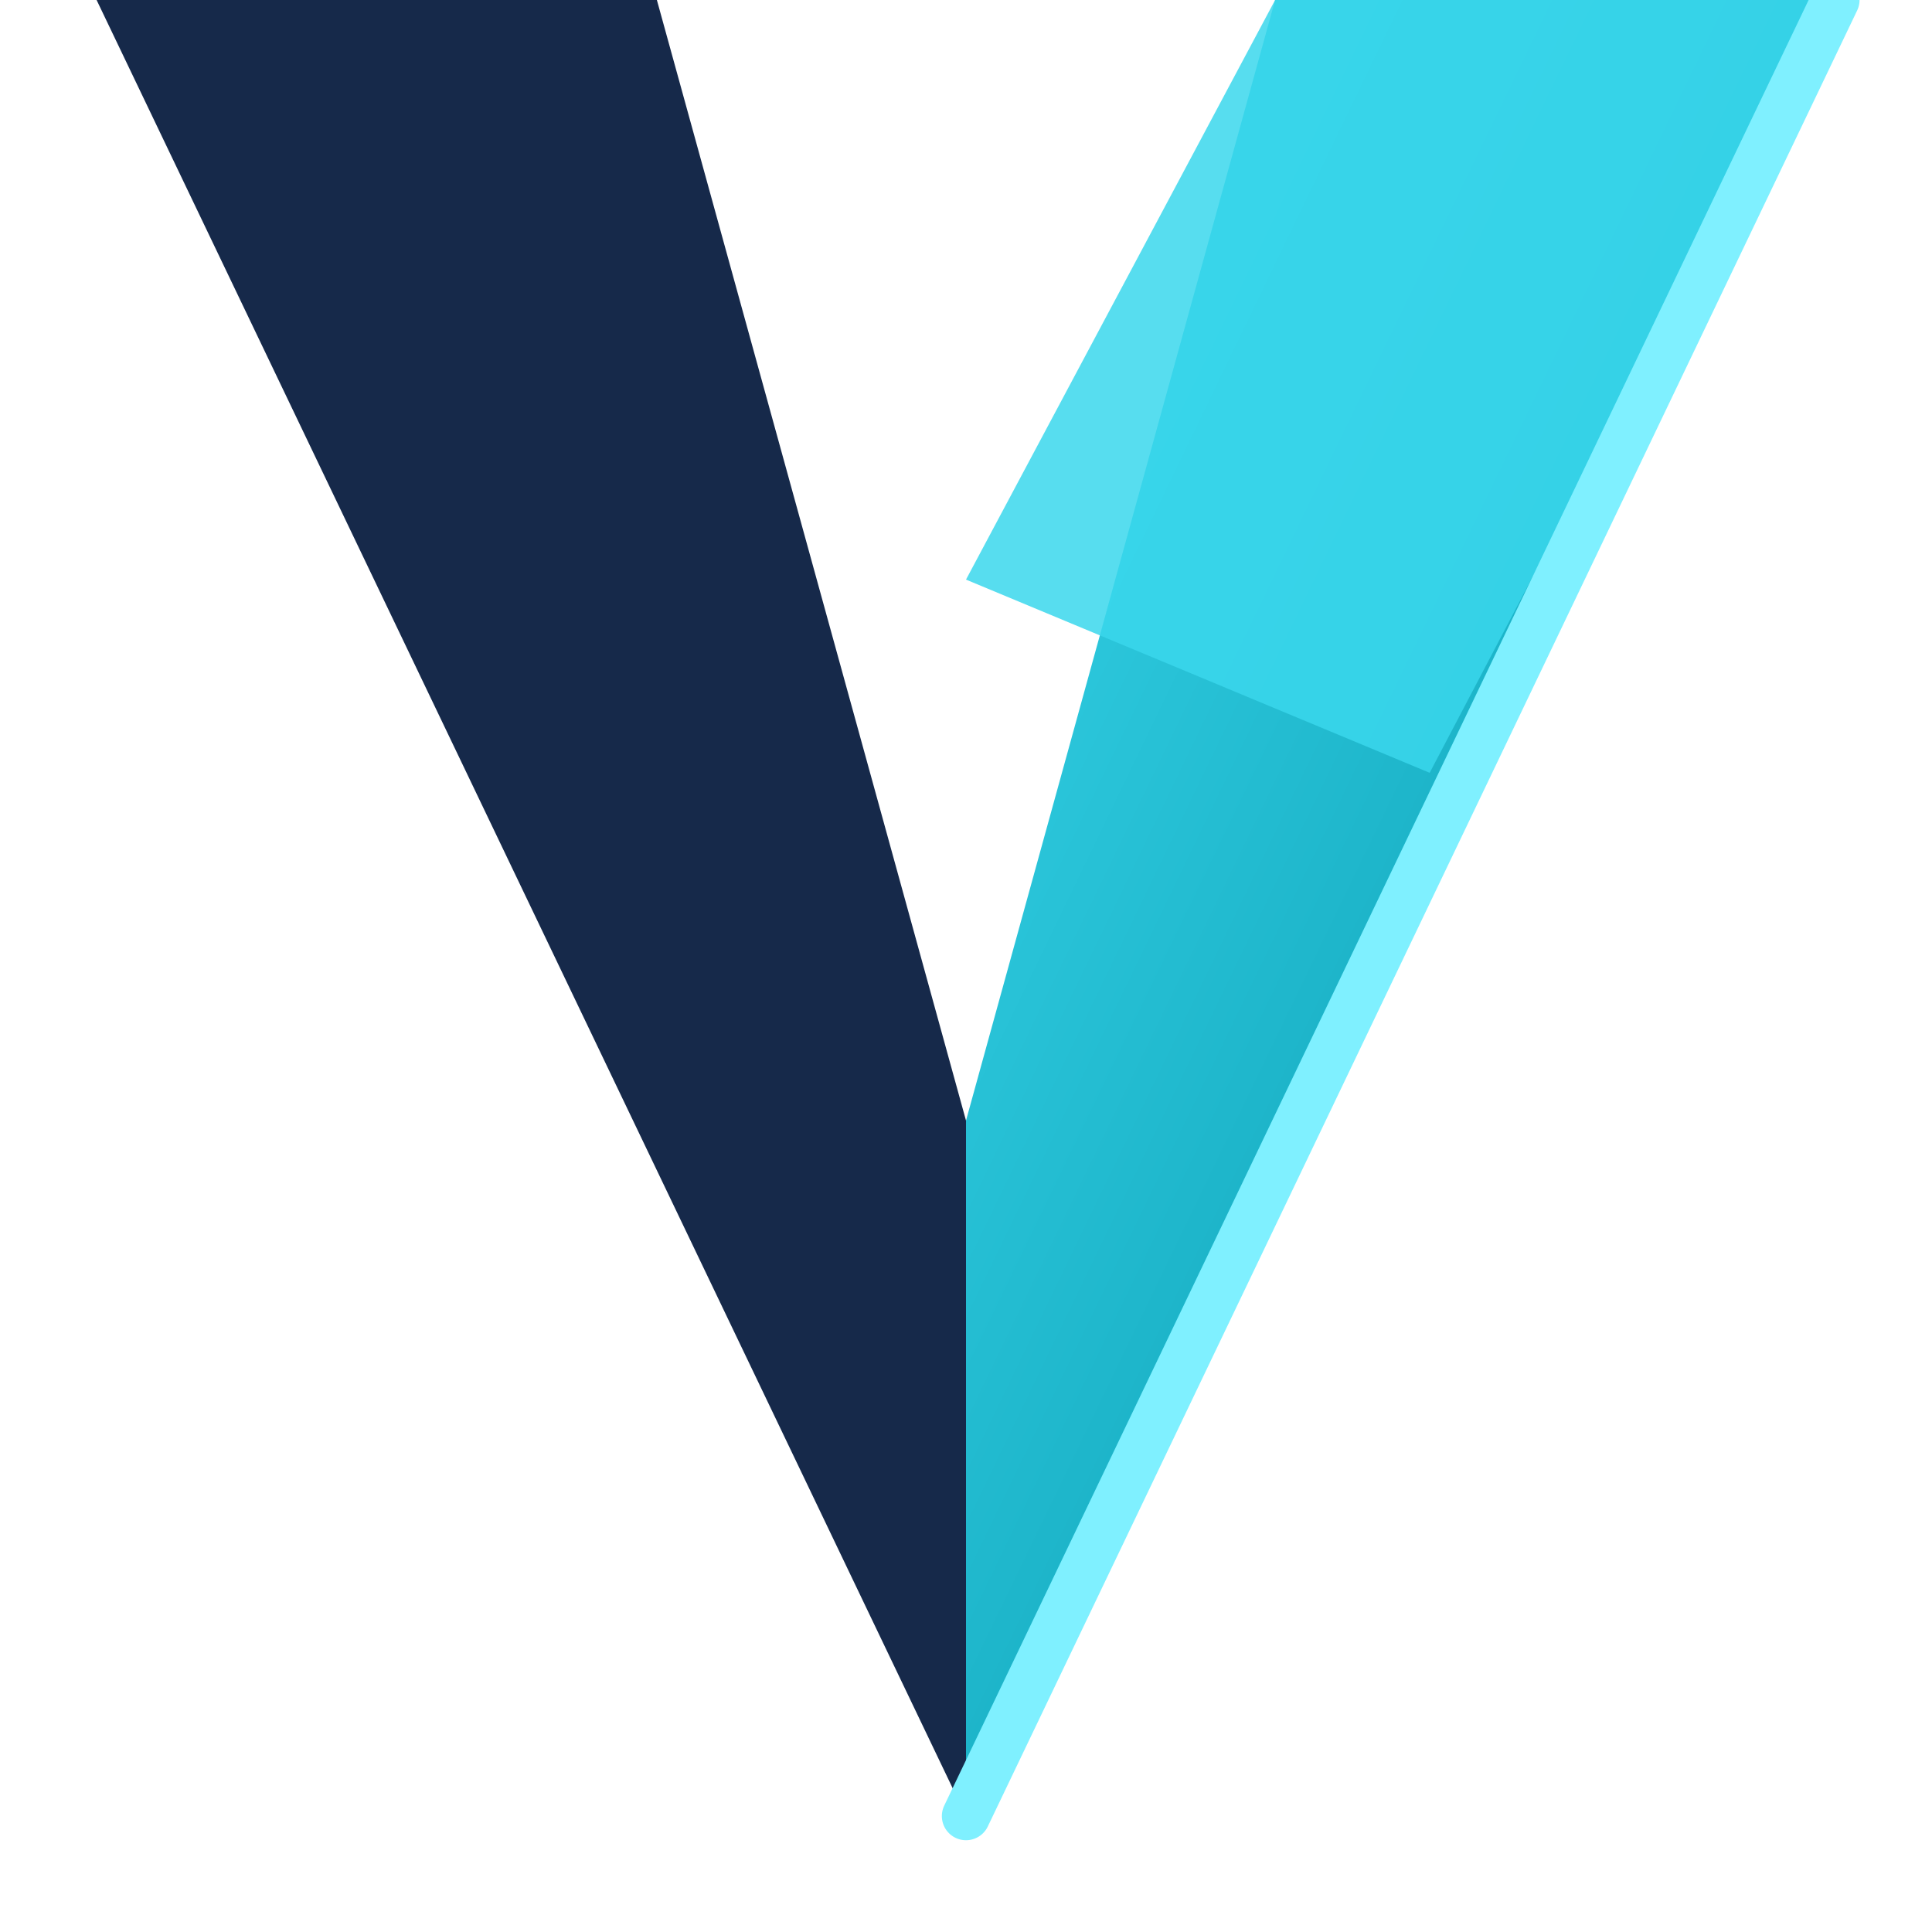
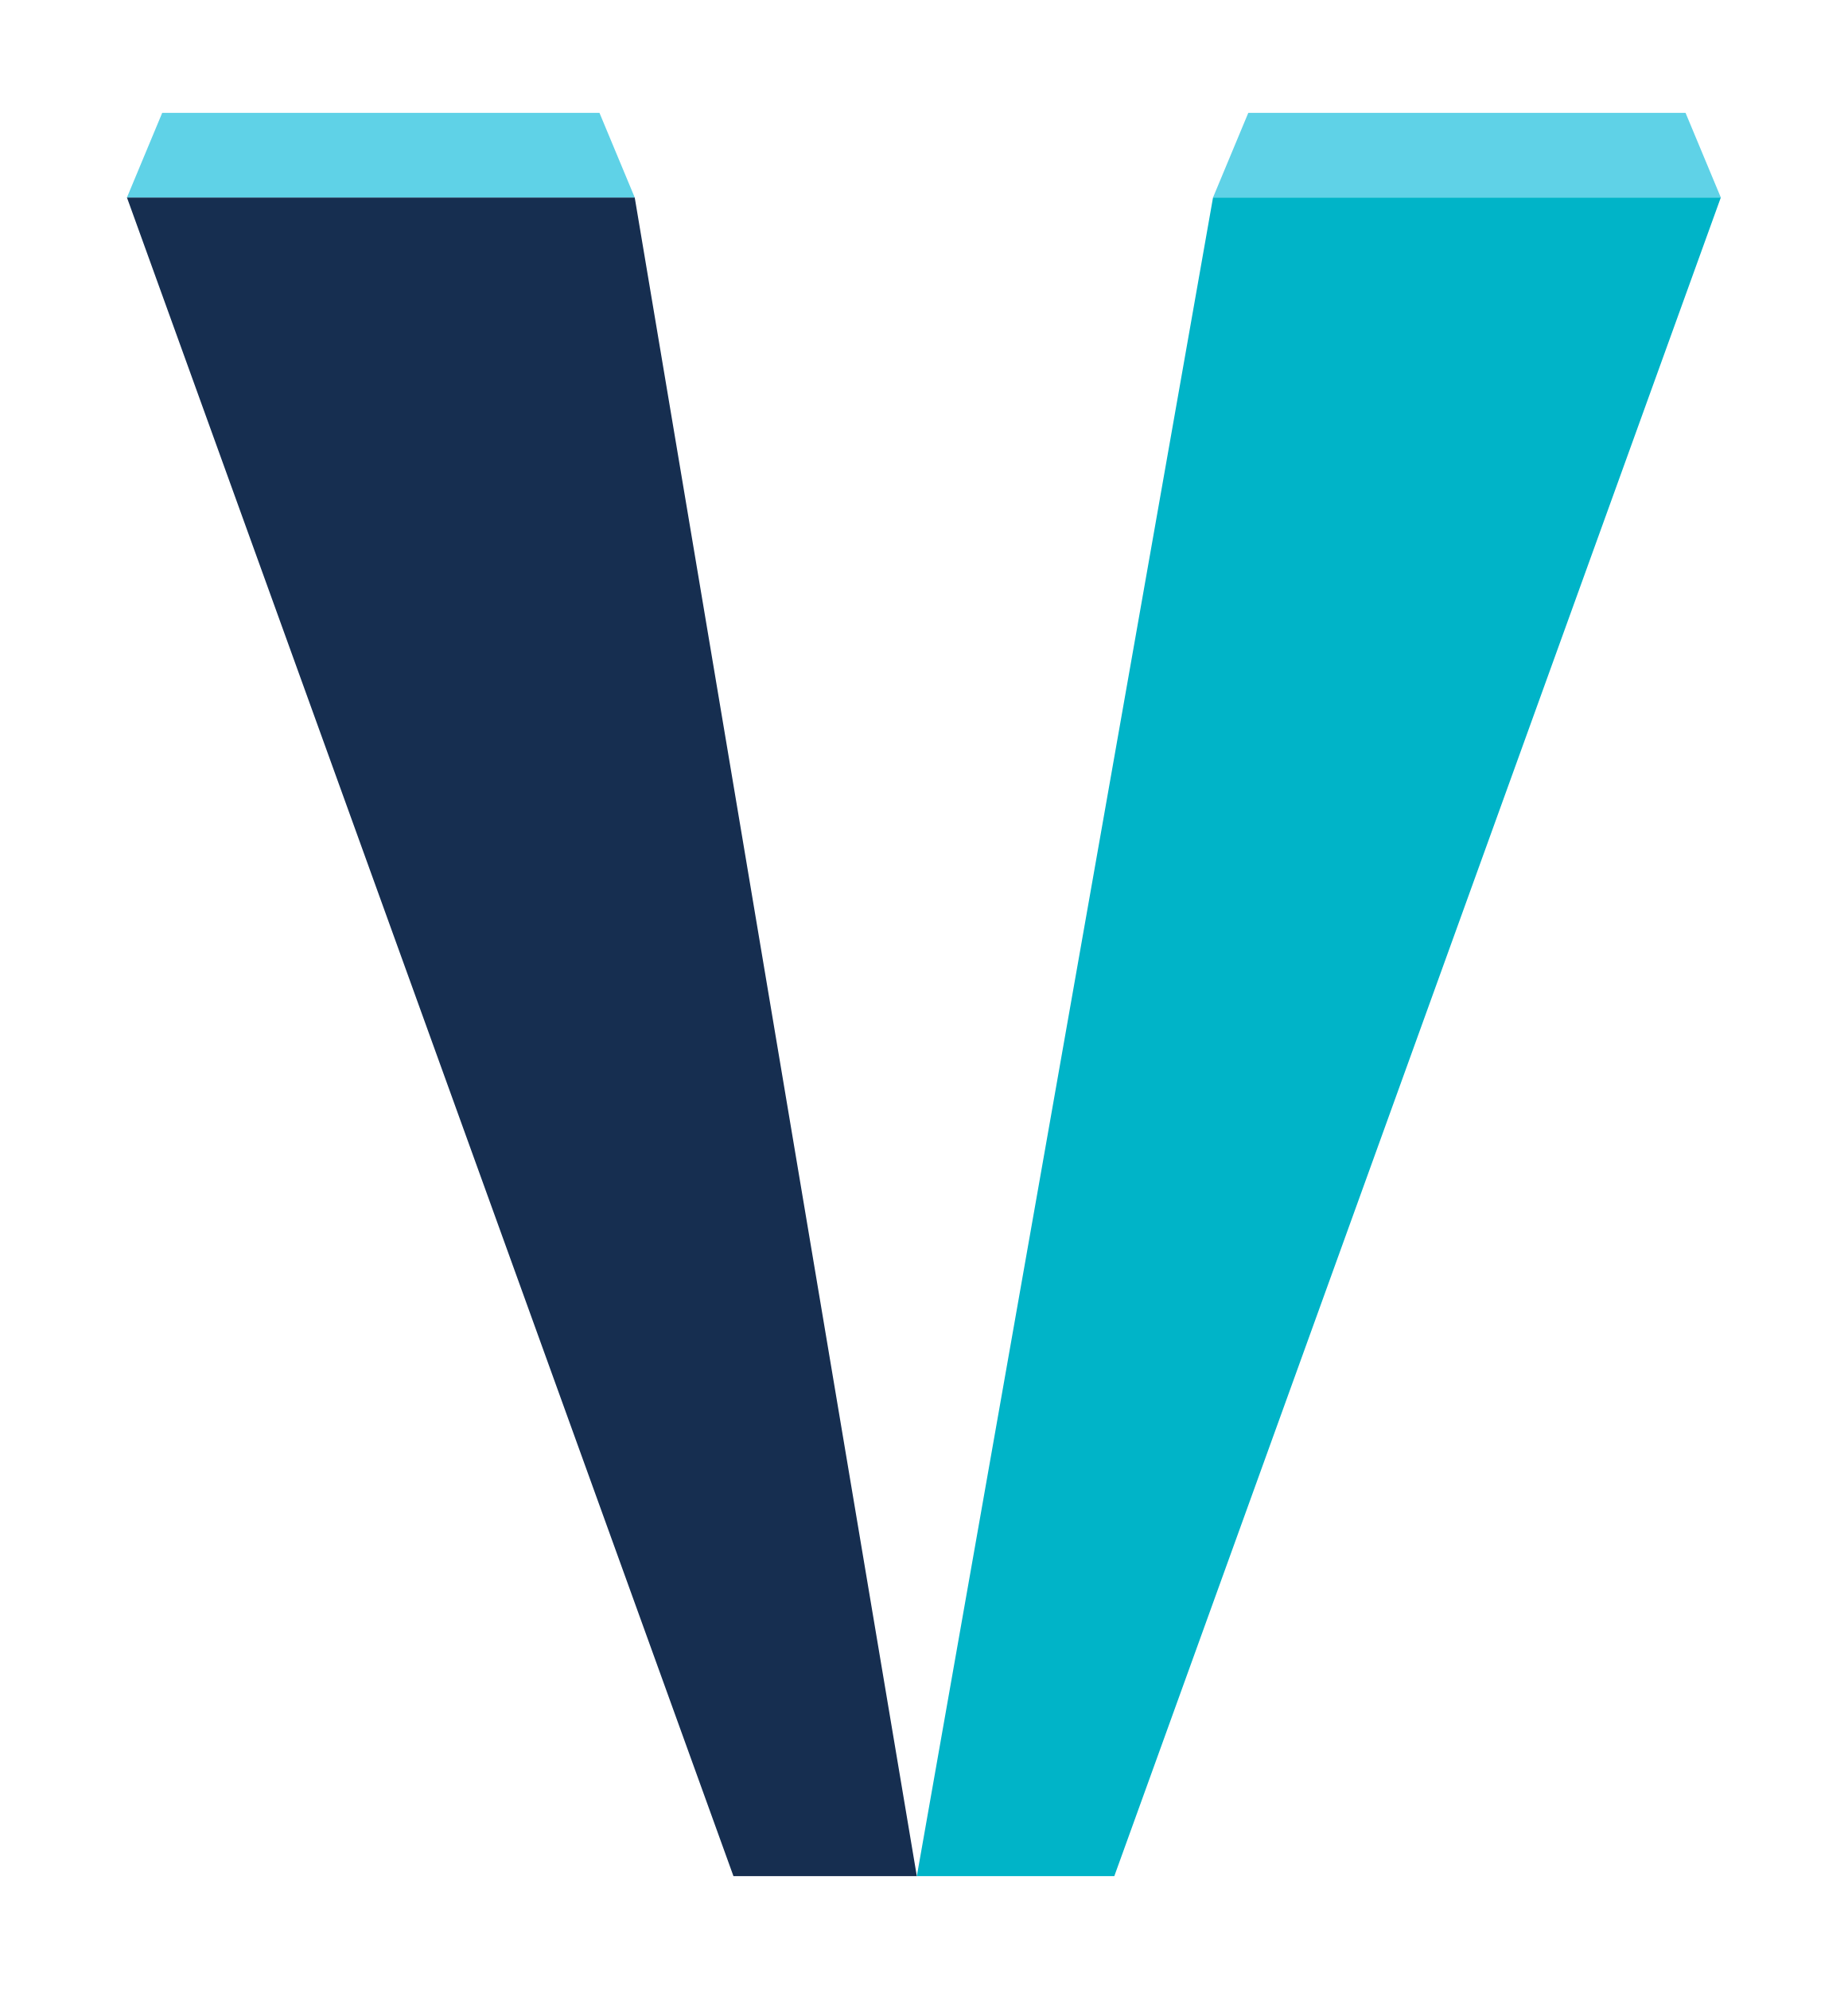
- <svg xmlns="http://www.w3.org/2000/svg" viewBox="0 0 100 100" role="img" aria-label="Virtum">
-   <defs>
-     <linearGradient id="g" x1="0" y1="0" x2="1" y2="1">
-       <stop offset="0" stop-color="#39D7EC" />
-       <stop offset="1" stop-color="#0091A6" />
-     </linearGradient>
-   </defs>
-   <polygon points="5,0 34,0 50,58 50,94" fill="#16294A" />
-   <polygon points="95,0 66,0 50,58 50,94" fill="url(#g)" />
-   <polygon points="95,0 66,0 50,30 74,40" fill="#39D7EC" opacity=".85" />
-   <line x1="95" y1="0" x2="50" y2="94" stroke="#7FF0FF" stroke-width="2.5" stroke-linecap="round" />
+ <svg xmlns="http://www.w3.org/2000/svg" viewBox="0 0 262 282" fill="none" role="img" aria-label="Virtum">
+   <polygon points="18,28 90,28 130,266 104,266" fill="#162E50" />
+   <polygon points="172,28 244,28 158,266 130,266" fill="#00B4C8" />
+   <polygon points="18,28 90,28 85,16 23,16" fill="#4ECDE4" opacity="0.9" />
+   <polygon points="172,28 244,28 239,16 177,16" fill="#4ECDE4" opacity="0.9" />
</svg>
